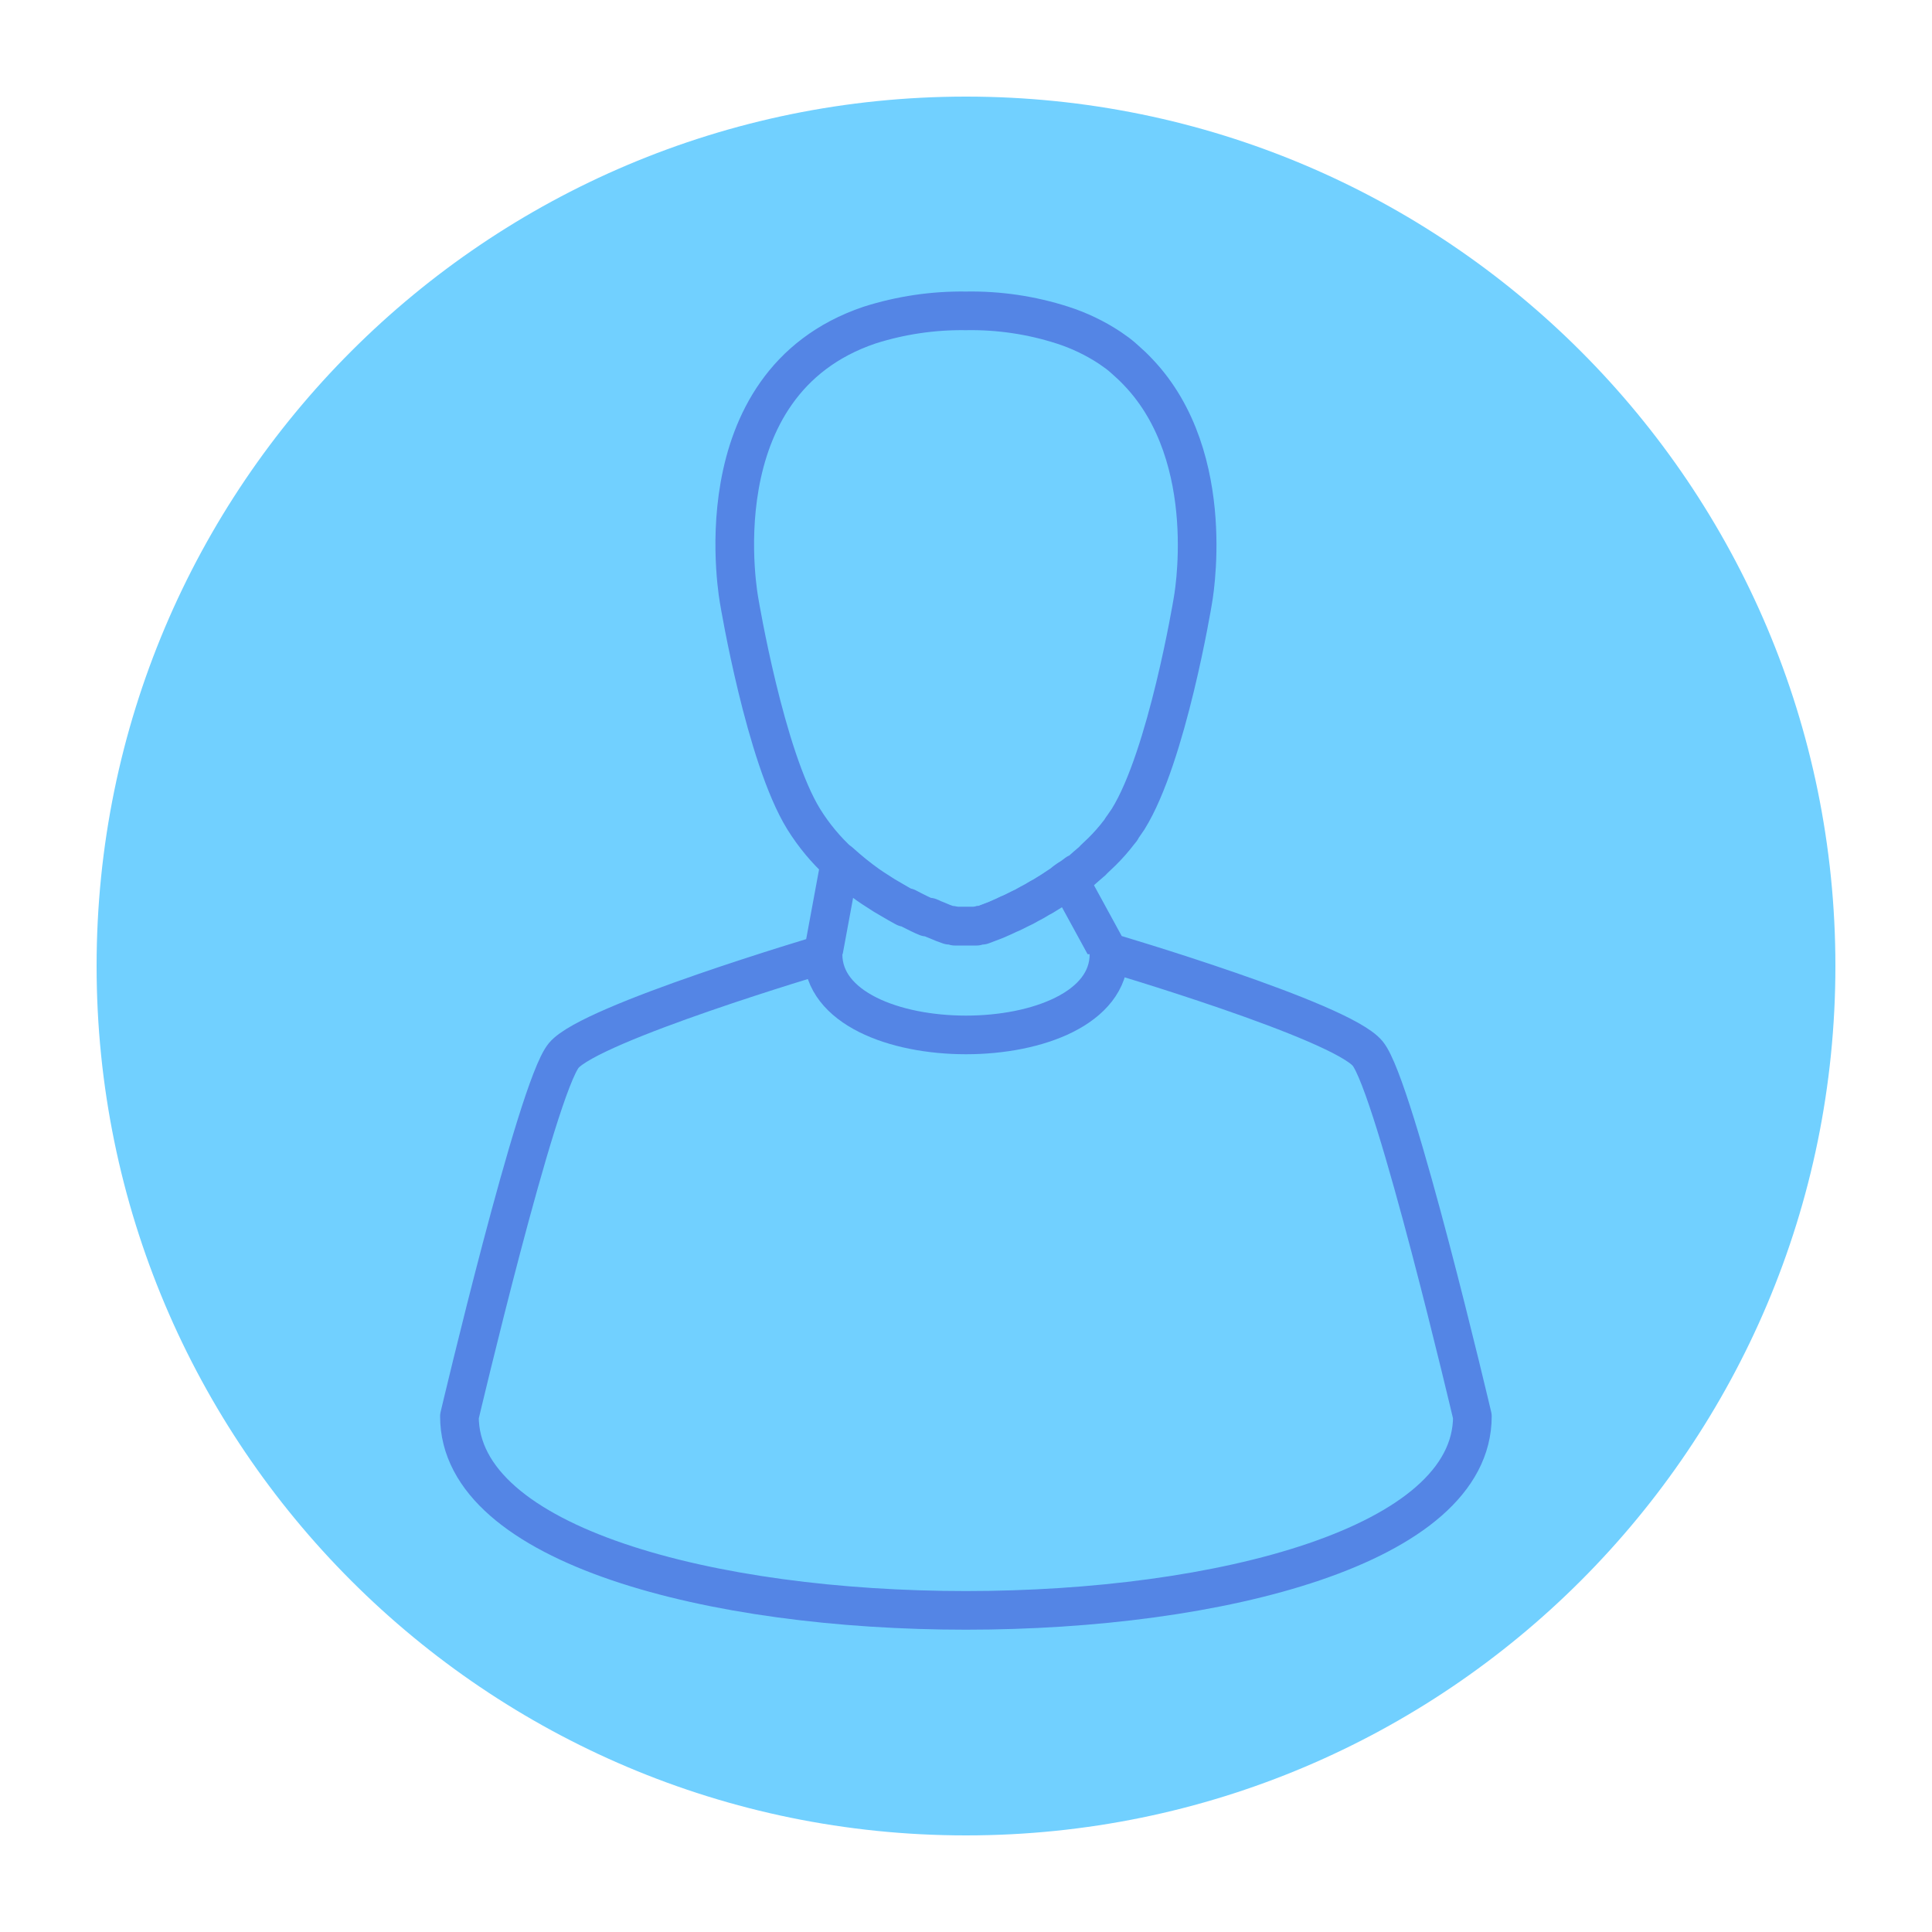
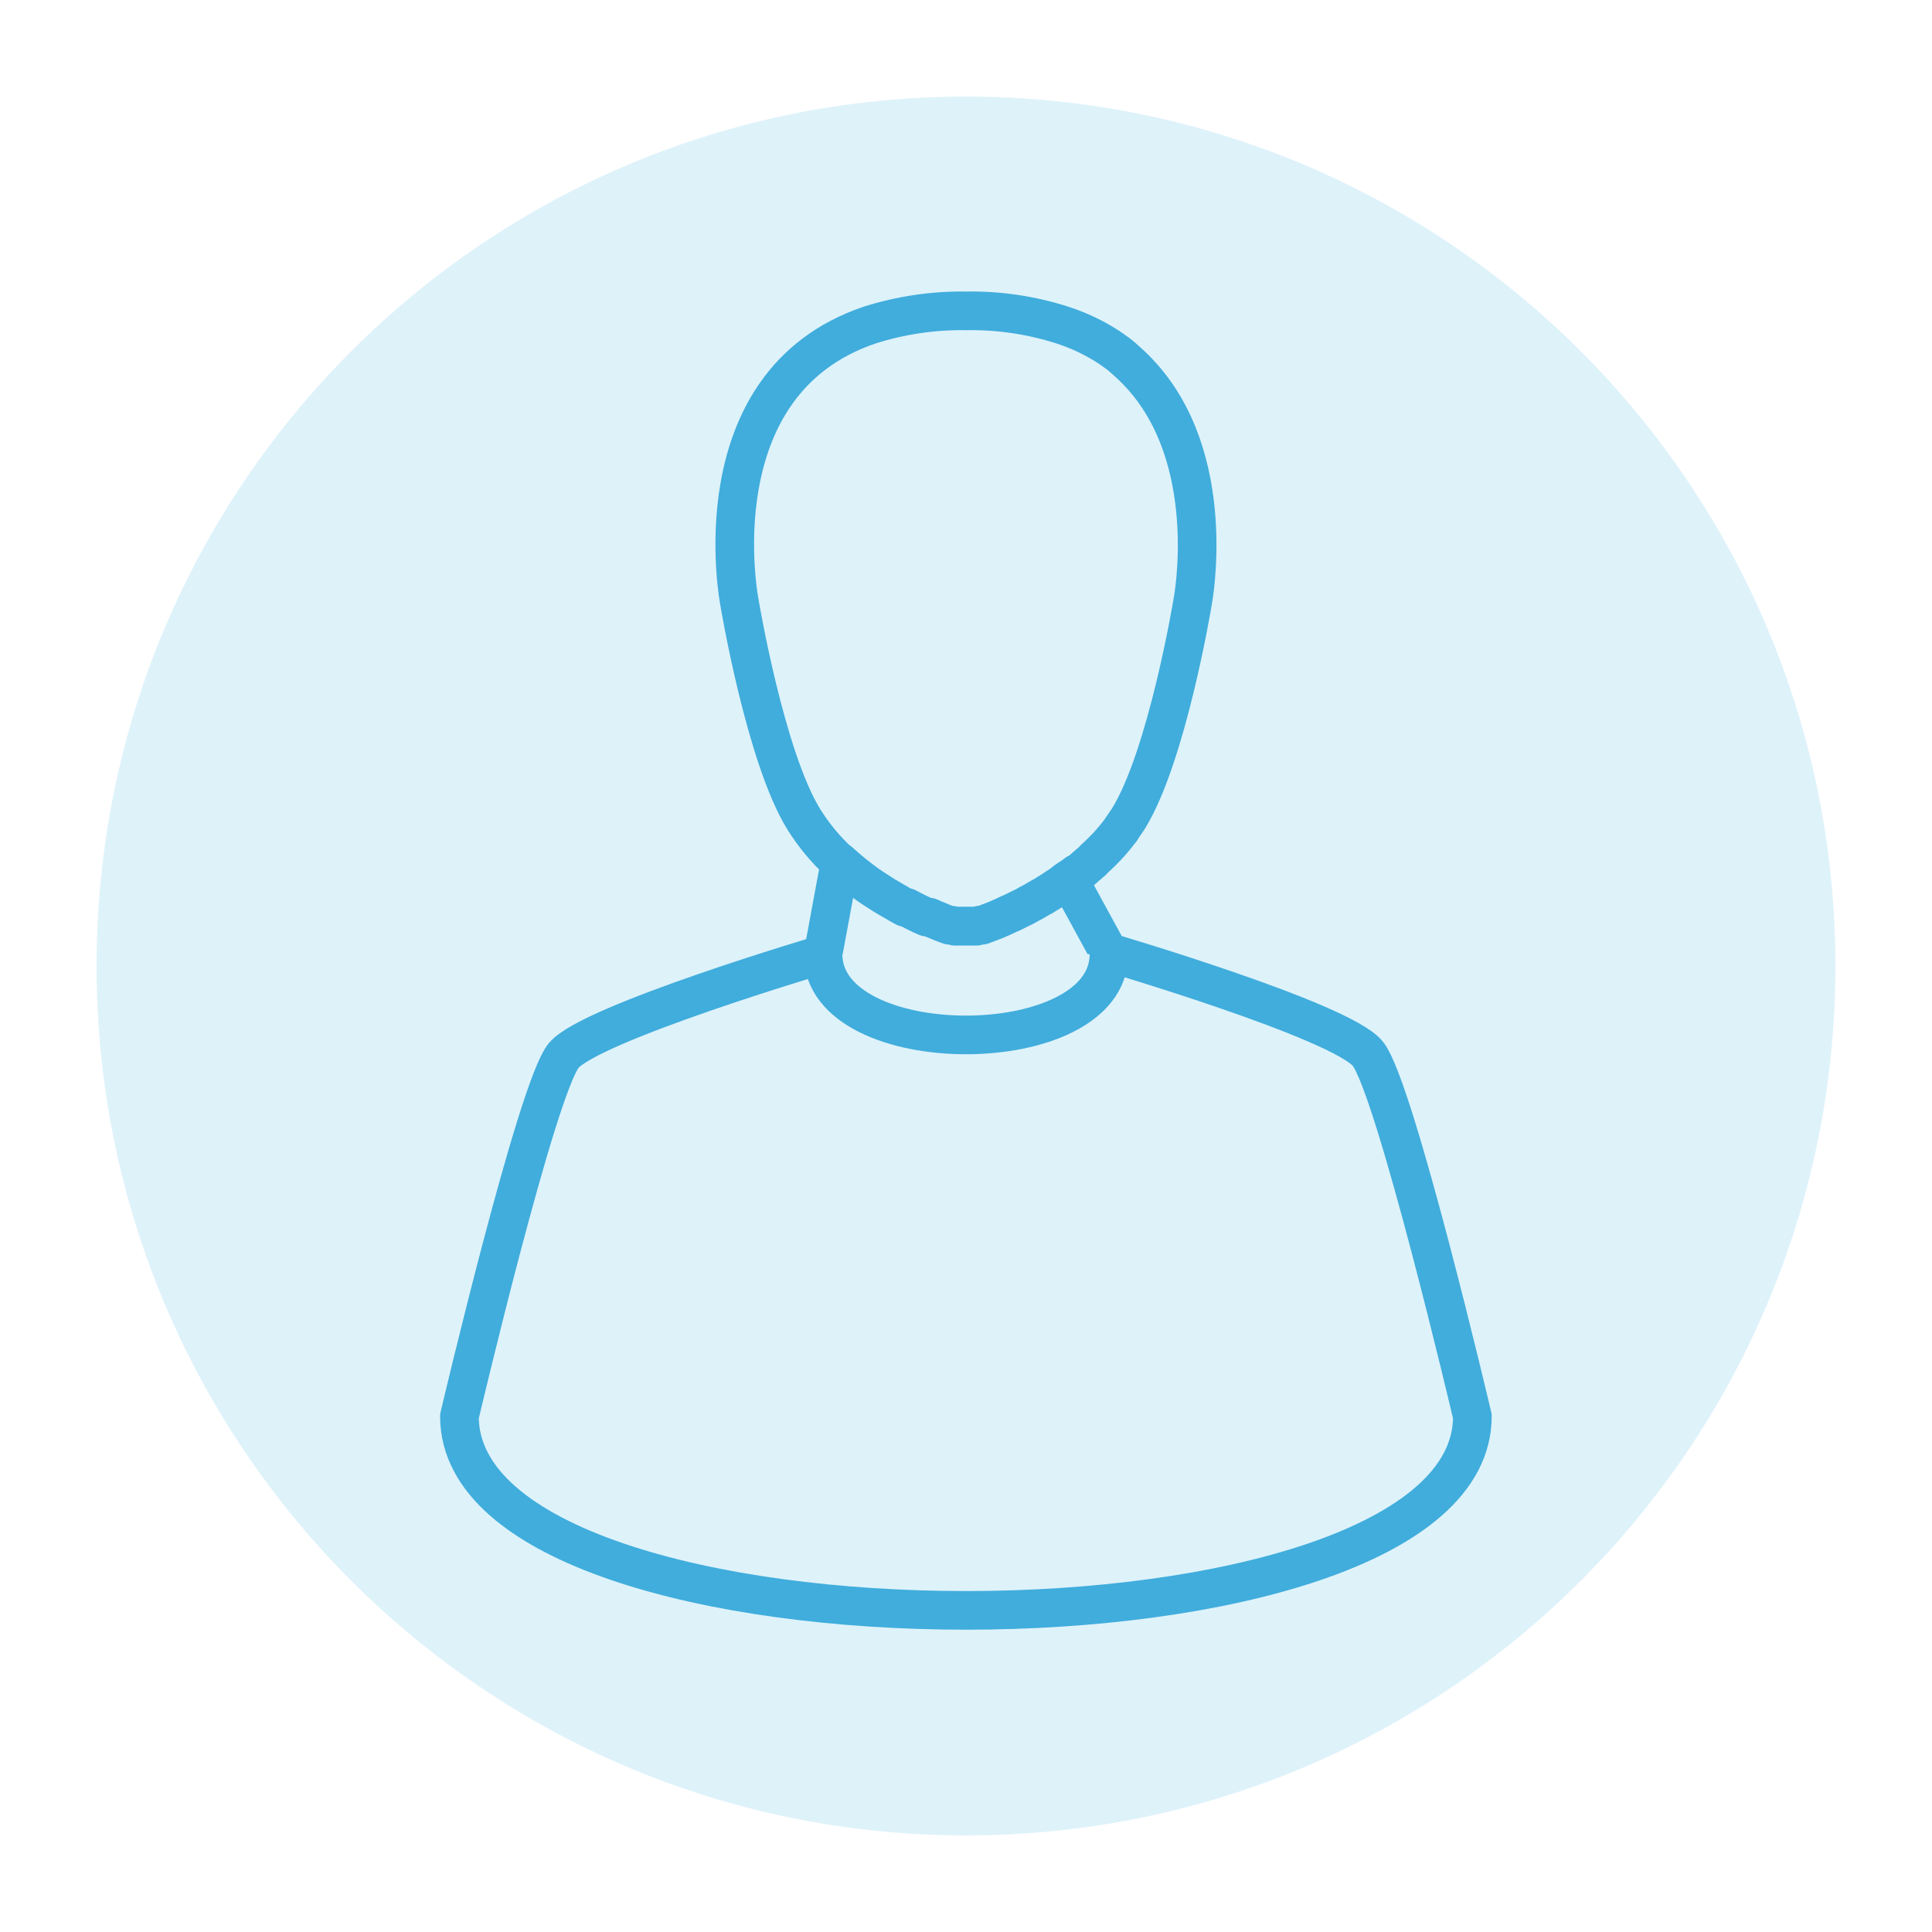
<svg xmlns="http://www.w3.org/2000/svg" viewBox="0 0 100 100">
  <defs>
-     <style>.cls-1,.cls-2{fill:#71d0ff;}.cls-2{stroke:#5485e5;stroke-linecap:round;stroke-linejoin:round;stroke-width:2px;}</style>
+     <style>.cls-1,.cls-2{fill:#DEF2FA;}.cls-2{stroke:#40ADDC;stroke-linecap:round;stroke-linejoin:round;stroke-width:2px;}</style>
  </defs>
  <g id="Layer_18" data-name="Layer 18">
    <circle class="cls-1" cx="50" cy="50" r="45" />
    <path class="cls-2" d="M61.73,31.16s-1.32,8-3.34,11.24l-.24.35-.1.14c0,.07-.09.12-.13.19a9.57,9.57,0,0,1-.88,1v0l-.42.4a1.17,1.17,0,0,1-.2.19l-.21.18c-.14.13-.27.24-.41.35l-.06,0-.4.3-.17.12-.1.08h0l-.07.06-.26.17c-.17.12-.35.23-.53.34a3.72,3.72,0,0,1-.38.22l-.25.15-.3.16a4,4,0,0,1-.46.24l-.32.16-.15.07-.12.05-.23.11-.43.19-.71.27-.13,0-.15.05-.08,0-.09,0H49.6l-.08,0-.09,0L49.28,48l-.13,0-.33-.12-.31-.13-.2-.08a1.76,1.76,0,0,0-.2-.09l-.13,0h0c-.25-.1-.5-.23-.78-.37L46.94,47l-.09,0-.36-.2-.72-.42L45.18,46l-.25-.17a15.48,15.48,0,0,1-1.45-1.17A10.74,10.74,0,0,1,41.6,42.4c-2-3.24-3.33-11.24-3.33-11.24S36.07,19.86,45,16.83a15.74,15.74,0,0,1,5-.74,15.42,15.42,0,0,1,5,.74A10,10,0,0,1,57.44,18h0l.41.29h0c.12.09.25.2.37.31h0q.38.33.69.66C63.17,23.72,61.73,31.16,61.73,31.16Z" />
    <path class="cls-2" d="M76.21,73.31c0,13.39-52.43,13.39-52.43,0,0,0,4-17,5.4-18.68S42.6,49.39,42.6,49.39l.88-4.76a15.48,15.48,0,0,0,1.45,1.17l.25.17.59.38.72.42.36.2.09,0,.25.13c.28.14.53.27.78.37h0l.13,0a1.76,1.76,0,0,1,.2.09l.2.08.31.13.33.12.13,0,.15.05.09,0,.08,0h.79l.09,0,.08,0,.15-.05.13,0,.71-.27.43-.19.23-.11.12-.05.15-.07.32-.16a4,4,0,0,0,.46-.24l.3-.16.25-.15a3.72,3.72,0,0,0,.38-.22c.18-.11.36-.22.53-.34l.26-.17.07-.06h0l.1-.08.17-.12,2.07,3.79s12,3.53,13.41,5.24S76.21,73.31,76.21,73.31Z" />
    <path class="cls-2" d="M42.6,49.39c0,5.57,14.8,5.57,14.8,0" />
  </g>
</svg>
